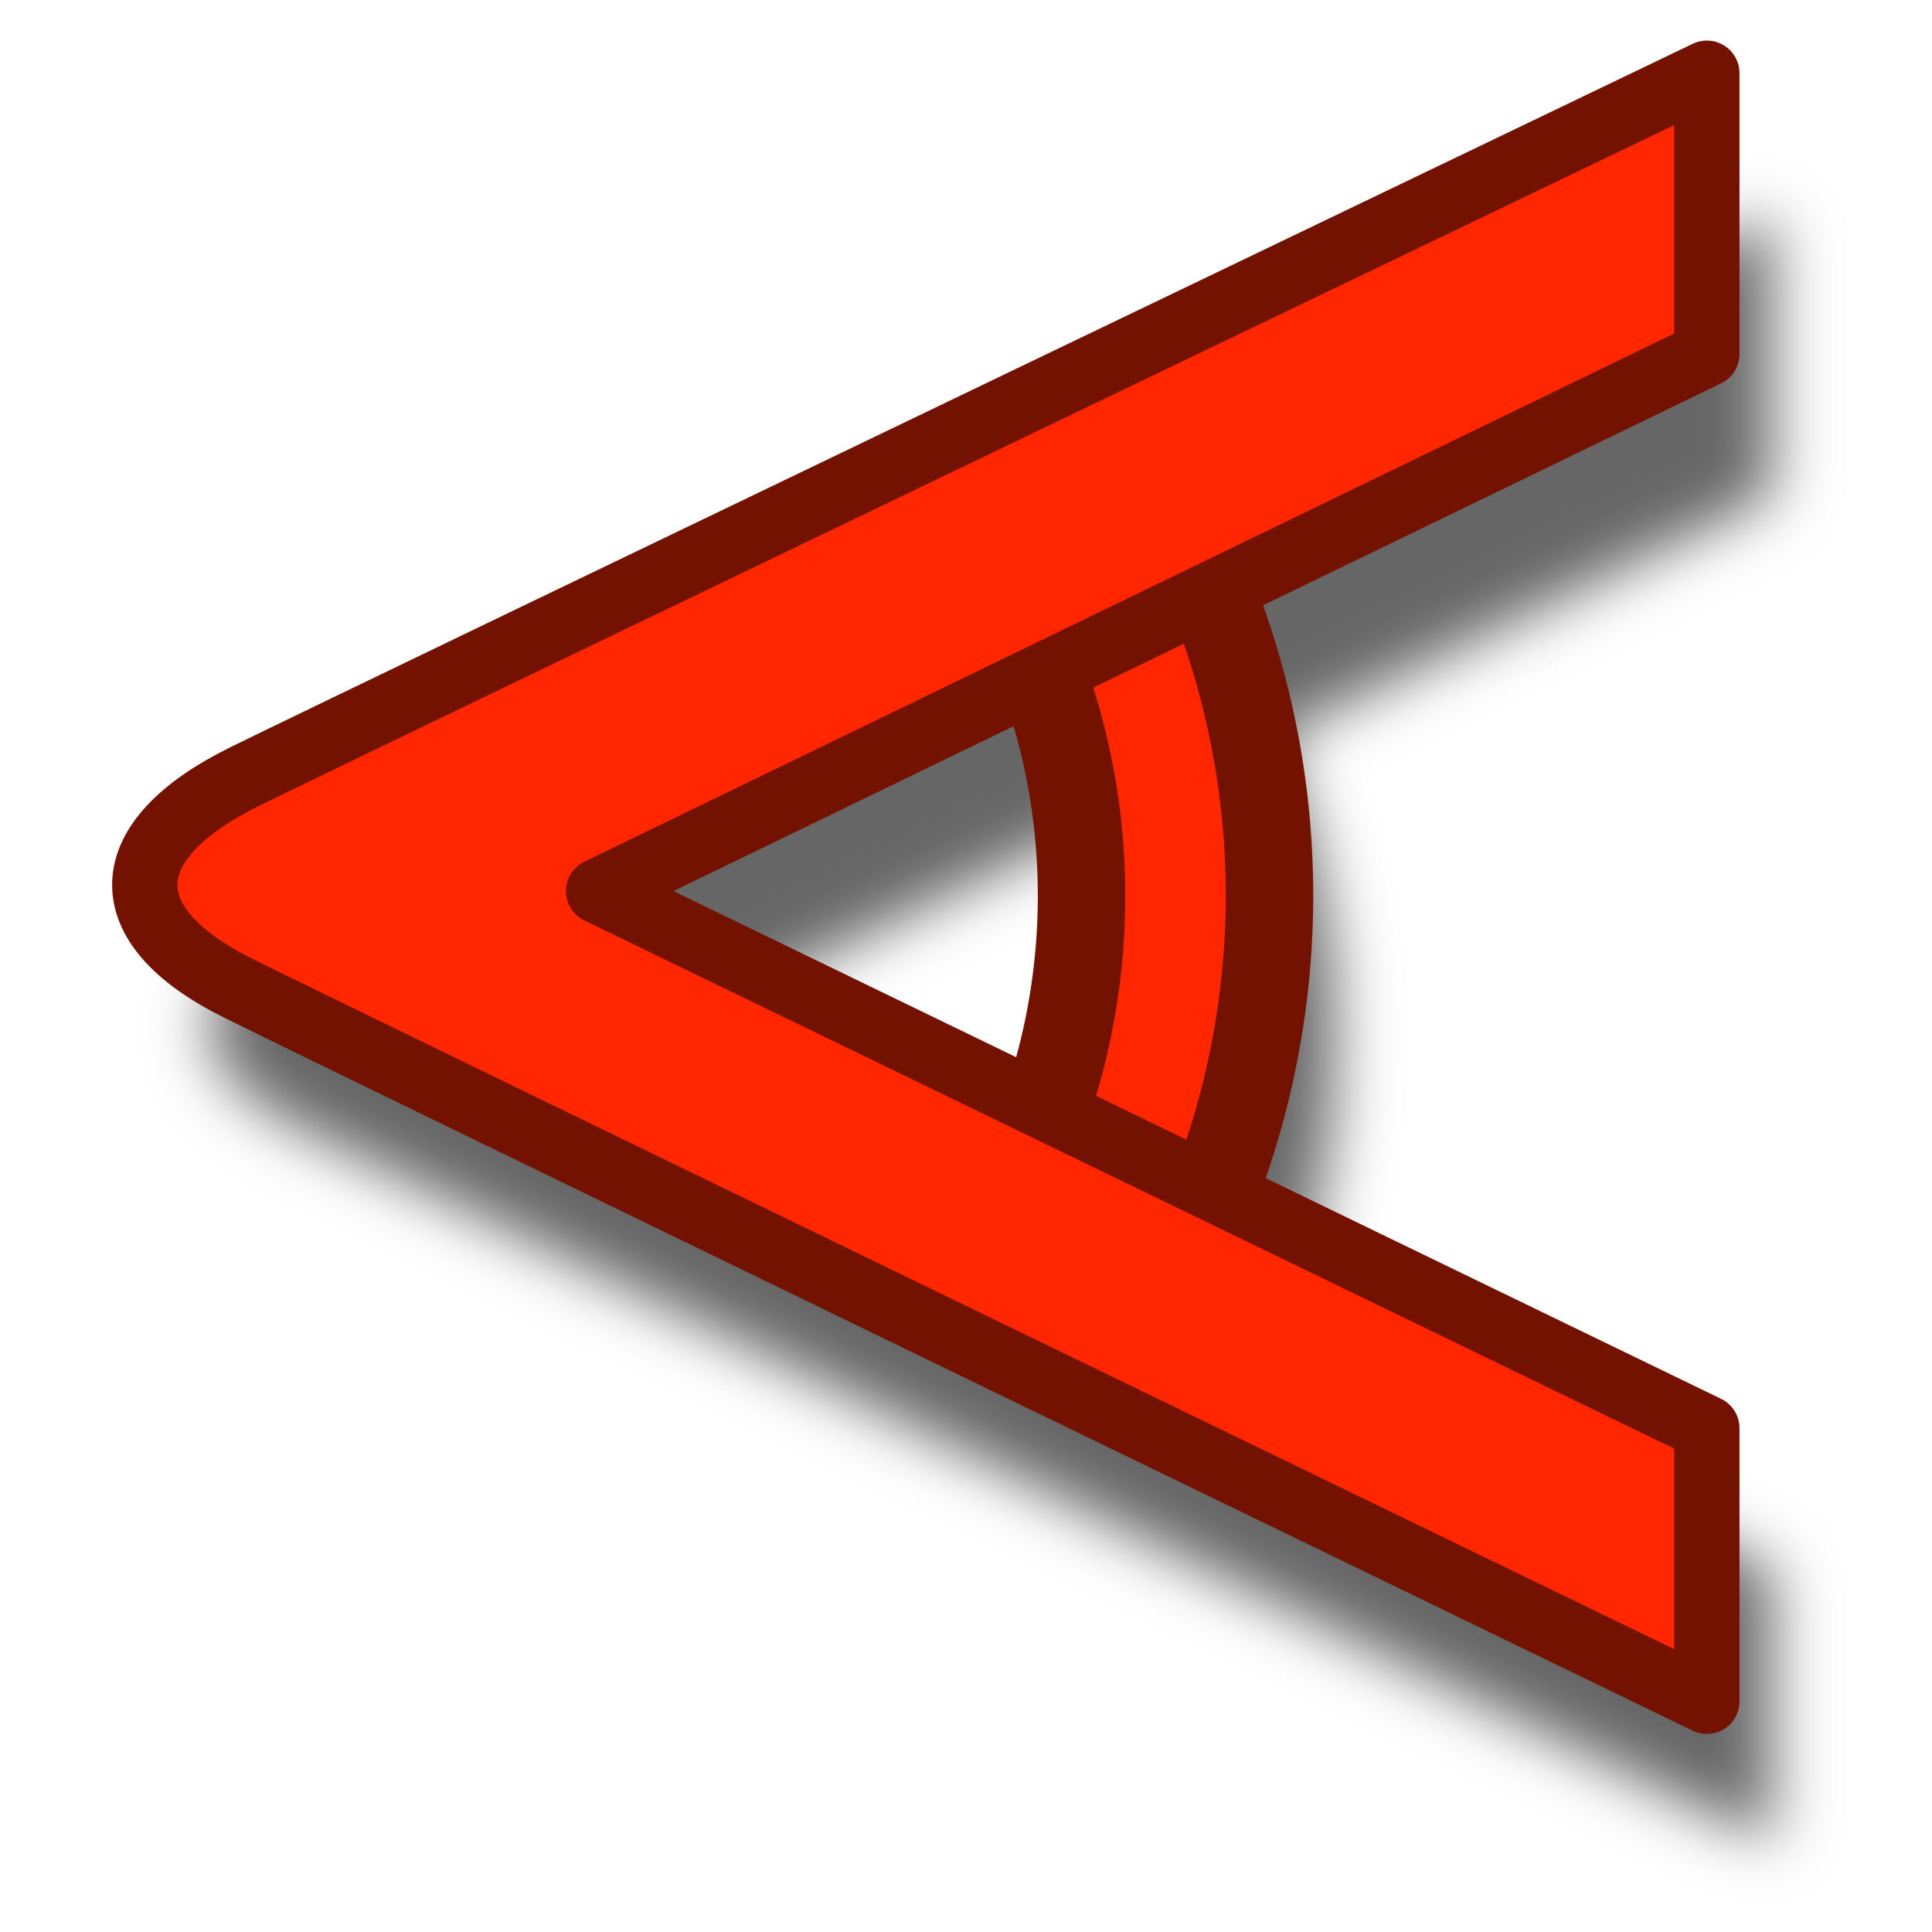
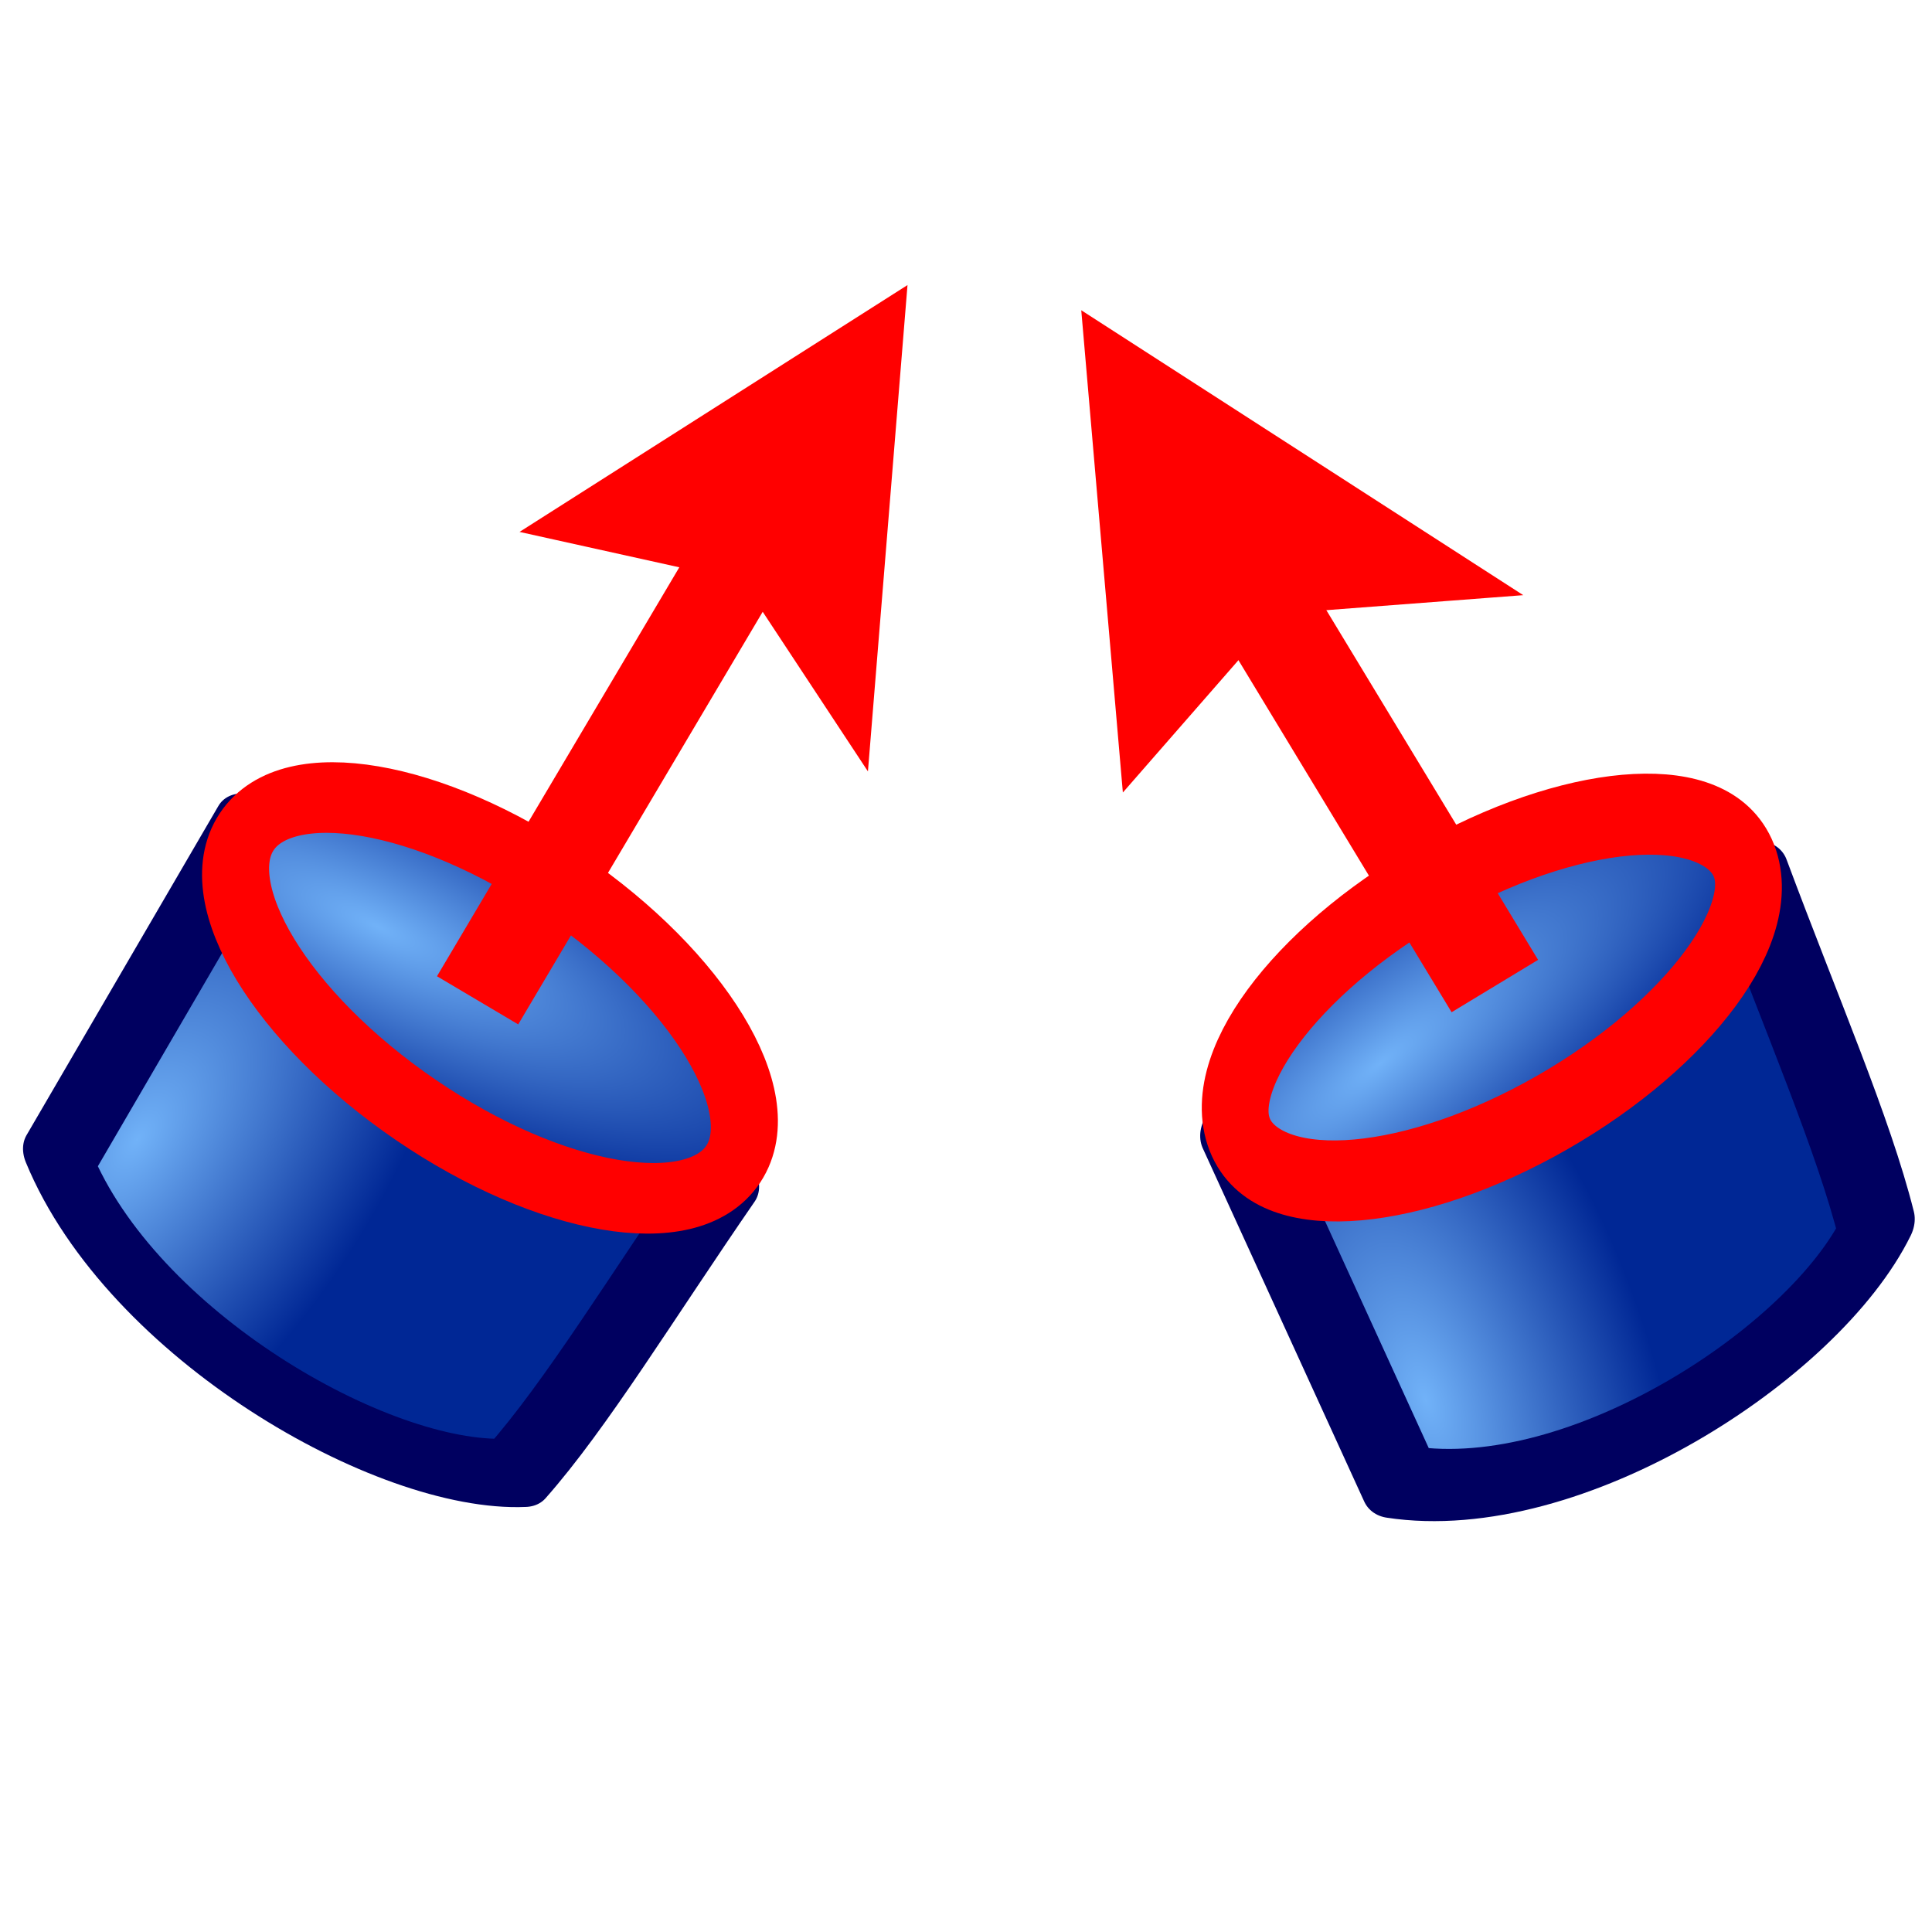
- <svg xmlns="http://www.w3.org/2000/svg" xmlns:xlink="http://www.w3.org/1999/xlink" width="64px" height="64px" id="svg2816" version="1.1">
-   <defs id="defs2818">
-     <linearGradient id="linearGradient3602">
-       <stop style="stop-color:#ff2600;stop-opacity:1;" offset="0" id="stop3604" />
-       <stop style="stop-color:#ff5f00;stop-opacity:1;" offset="1" id="stop3606" />
+ <svg xmlns="http://www.w3.org/2000/svg" xmlns:xlink="http://www.w3.org/1999/xlink" width="64px" height="64px" id="svg2980" version="1.1">
+   <defs id="defs2982">
+     <linearGradient id="linearGradient3864">
+       <stop id="stop3866" offset="0" style="stop-color:#71b2f8;stop-opacity:1;" />
+       <stop id="stop3868" offset="1" style="stop-color:#002795;stop-opacity:1;" />
    </linearGradient>
-     <linearGradient xlink:href="#linearGradient3602-7" id="linearGradient3608-5" x1="3.909" y1="14.364" x2="24.818" y2="14.364" gradientUnits="userSpaceOnUse" />
-     <linearGradient id="linearGradient3602-7">
-       <stop style="stop-color:#c51900;stop-opacity:1;" offset="0" id="stop3604-1" />
-       <stop style="stop-color:#ff5f00;stop-opacity:1;" offset="1" id="stop3606-3" />
+     <linearGradient id="linearGradient3377">
+       <stop id="stop3379" offset="0" style="stop-color:#faff2b;stop-opacity:1;" />
+       <stop id="stop3381" offset="1" style="stop-color:#ffaa00;stop-opacity:1;" />
    </linearGradient>
-     <linearGradient xlink:href="#linearGradient3602-5" id="linearGradient3608-1" x1="3.909" y1="14.364" x2="24.818" y2="14.364" gradientUnits="userSpaceOnUse" />
-     <linearGradient id="linearGradient3602-5">
-       <stop style="stop-color:#c51900;stop-opacity:1;" offset="0" id="stop3604-9" />
-       <stop style="stop-color:#ff5f00;stop-opacity:1;" offset="1" id="stop3606-9" />
+     <radialGradient xlink:href="#linearGradient3377" id="radialGradient3701" gradientUnits="userSpaceOnUse" cx="84.883" cy="77.043" fx="84.883" fy="77.043" r="19.467" gradientTransform="matrix(2.849242,1.258512,-0.4040415,0.9147407,-125.8413,-100.258)" />
+     <linearGradient id="linearGradient3007">
+       <stop id="stop3009" offset="0" style="stop-color:#faff2b;stop-opacity:1;" />
+       <stop id="stop3011" offset="1" style="stop-color:#ffaa00;stop-opacity:1;" />
    </linearGradient>
-     <linearGradient y2="14.364" x2="24.818" y1="14.364" x1="3.909" gradientUnits="userSpaceOnUse" id="linearGradient3686" xlink:href="#linearGradient3602-5" />
-     <linearGradient xlink:href="#linearGradient3602-58" id="linearGradient3608-8" x1="3.909" y1="14.364" x2="24.818" y2="14.364" gradientUnits="userSpaceOnUse" />
-     <linearGradient id="linearGradient3602-58">
-       <stop style="stop-color:#c51900;stop-opacity:1;" offset="0" id="stop3604-2" />
-       <stop style="stop-color:#ff5f00;stop-opacity:1;" offset="1" id="stop3606-2" />
+     <linearGradient id="linearGradient3377-6">
+       <stop id="stop3379-2" offset="0" style="stop-color:#00afff;stop-opacity:1;" />
+       <stop id="stop3381-4" offset="1" style="stop-color:#0034ff;stop-opacity:1;" />
    </linearGradient>
-     <linearGradient y2="14.364" x2="24.818" y1="14.364" x1="3.909" gradientUnits="userSpaceOnUse" id="linearGradient3726" xlink:href="#linearGradient3602-58" />
-     <filter id="filter7748">
-       <feGaussianBlur stdDeviation="1.03" id="feGaussianBlur7750" />
-     </filter>
+     <radialGradient r="19.467" fy="77.043" fx="84.883" cy="77.043" cx="84.883" gradientTransform="matrix(2.849242,1.258512,-0.4040415,0.9147407,-125.8413,-100.258)" gradientUnits="userSpaceOnUse" id="radialGradient3017-8" xlink:href="#linearGradient3377-6" />
+     <linearGradient id="linearGradient3835">
+       <stop id="stop3837" offset="0" style="stop-color:#faff2b;stop-opacity:1;" />
+       <stop id="stop3839" offset="1" style="stop-color:#ffaa00;stop-opacity:1;" />
+     </linearGradient>
+     <linearGradient id="linearGradient3377-2">
+       <stop id="stop3379-7" offset="0" style="stop-color:#faff2b;stop-opacity:1;" />
+       <stop id="stop3381-8" offset="1" style="stop-color:#ffaa00;stop-opacity:1;" />
+     </linearGradient>
+     <radialGradient r="19.467" fy="77.043" fx="84.883" cy="77.043" cx="84.883" gradientTransform="matrix(2.849242,1.258512,-0.4040415,0.9147407,-125.8413,-100.258)" gradientUnits="userSpaceOnUse" id="radialGradient3017-6" xlink:href="#linearGradient3377-2" />
+     <linearGradient id="linearGradient3835-1">
+       <stop id="stop3837-0" offset="0" style="stop-color:#faff2b;stop-opacity:1;" />
+       <stop id="stop3839-9" offset="1" style="stop-color:#ffaa00;stop-opacity:1;" />
+     </linearGradient>
+     <radialGradient xlink:href="#linearGradient4032" id="radialGradient4112" gradientUnits="userSpaceOnUse" gradientTransform="matrix(-0.1915761,0.4662146,-1.136416,-0.419043,156.5648,24.07671)" cx="86.837" cy="90.601" fx="86.837" fy="90.601" r="19.467" />
+     <linearGradient id="linearGradient4032">
+       <stop style="stop-color:#71b2f8;stop-opacity:1;" offset="0" id="stop4034" />
+       <stop style="stop-color:#002795;stop-opacity:1;" offset="1" id="stop4036" />
+     </linearGradient>
+     <radialGradient xlink:href="#linearGradient4032" id="radialGradient4114" gradientUnits="userSpaceOnUse" gradientTransform="matrix(0.1903683,-0.6138636,1.99853,-0.190928,-47.1332,165.4556)" cx="113.502" cy="65.849" fx="113.502" fy="65.849" r="19.467" />
+     <linearGradient id="linearGradient3171">
+       <stop style="stop-color:#71b2f8;stop-opacity:1;" offset="0" id="stop3173" />
+       <stop style="stop-color:#002795;stop-opacity:1;" offset="1" id="stop3175" />
+     </linearGradient>
+     <radialGradient r="19.467" fy="65.849" fx="113.502" cy="65.849" cx="113.502" gradientTransform="matrix(0.1903683,-0.6138636,1.99853,-0.190928,-47.1332,165.4556)" gradientUnits="userSpaceOnUse" id="radialGradient3180" xlink:href="#linearGradient4032" />
+     <radialGradient xlink:href="#linearGradient4032-7" id="radialGradient4112-9" gradientUnits="userSpaceOnUse" gradientTransform="matrix(-0.1915761,0.4662146,-1.136416,-0.419043,162.9924,26.56694)" cx="86.837" cy="90.601" fx="86.837" fy="90.601" r="19.467" />
+     <linearGradient id="linearGradient4032-7">
+       <stop style="stop-color:#71b2f8;stop-opacity:1;" offset="0" id="stop4034-3" />
+       <stop style="stop-color:#002795;stop-opacity:1;" offset="1" id="stop4036-6" />
+     </linearGradient>
+     <radialGradient xlink:href="#linearGradient4032-7" id="radialGradient4114-3" gradientUnits="userSpaceOnUse" gradientTransform="matrix(0.1903683,-0.6138636,1.99853,-0.190928,-47.1332,165.4556)" cx="113.502" cy="65.849" fx="113.502" fy="65.849" r="19.467" />
+     <linearGradient id="linearGradient3171-9">
+       <stop style="stop-color:#71b2f8;stop-opacity:1;" offset="0" id="stop3173-7" />
+       <stop style="stop-color:#002795;stop-opacity:1;" offset="1" id="stop3175-5" />
+     </linearGradient>
+     <radialGradient r="19.467" fy="65.849" fx="113.502" cy="65.849" cx="113.502" gradientTransform="matrix(0.1903683,-0.6138636,1.99853,-0.190928,-47.1332,165.4556)" gradientUnits="userSpaceOnUse" id="radialGradient3180-6" xlink:href="#linearGradient4032-7" />
+     <linearGradient id="linearGradient4032-8">
+       <stop style="stop-color:#71b2f8;stop-opacity:1;" offset="0" id="stop4034-4" />
+       <stop style="stop-color:#002795;stop-opacity:1;" offset="1" id="stop4036-3" />
+     </linearGradient>
+     <radialGradient xlink:href="#linearGradient4032-8" id="radialGradient4114-9" gradientUnits="userSpaceOnUse" gradientTransform="matrix(0.1903683,-0.6138636,1.99853,-0.190928,-47.1332,165.4556)" cx="113.502" cy="65.849" fx="113.502" fy="65.849" r="19.467" />
+     <linearGradient id="linearGradient3171-1">
+       <stop style="stop-color:#71b2f8;stop-opacity:1;" offset="0" id="stop3173-0" />
+       <stop style="stop-color:#002795;stop-opacity:1;" offset="1" id="stop3175-3" />
+     </linearGradient>
+     <linearGradient id="linearGradient4032-0">
+       <stop style="stop-color:#71b2f8;stop-opacity:1;" offset="0" id="stop4034-37" />
+       <stop style="stop-color:#002795;stop-opacity:1;" offset="1" id="stop4036-1" />
+     </linearGradient>
+     <radialGradient xlink:href="#linearGradient4032-0" id="radialGradient3703" gradientUnits="userSpaceOnUse" cx="132.705" cy="90.193" fx="132.705" fy="90.193" r="19.467" gradientTransform="matrix(-0.08162339,1.394907,-1.157257,-0.2696337,245.2277,-105.4436)" />
+     <linearGradient id="linearGradient3284">
+       <stop style="stop-color:#71b2f8;stop-opacity:1;" offset="0" id="stop3286" />
+       <stop style="stop-color:#002795;stop-opacity:1;" offset="1" id="stop3288" />
+     </linearGradient>
+     <linearGradient xlink:href="#linearGradient3193" id="linearGradient3191" x1="11.758" y1="27.364" x2="21.166" y2="55.146" gradientUnits="userSpaceOnUse" gradientTransform="matrix(-0.999956,0.00937982,-0.00937982,-0.999956,39.60823,75.666)" />
+     <linearGradient id="linearGradient3193">
+       <stop id="stop3195" offset="0" style="stop-color:#68ff00;stop-opacity:1;" />
+       <stop id="stop3197" offset="1" style="stop-color:#078b00;stop-opacity:1;" />
+     </linearGradient>
  </defs>
  <g id="layer1">
-     <path style="opacity:0.6;color:#000000;fill:#000000;fill-opacity:1;fill-rule:nonzero;stroke:none;stroke-width:2.97;marker:none;visibility:visible;display:inline;overflow:visible;filter:url(#filter7748);enable-background:accumulate" d="m 58.671,6.168 c 0,0 -44.04,22.258 -48.375,24.5 -4.335,2.242 -4.438,5.169 -0.219,7.375 4.177,2.184 48.594,24.875 48.594,24.875 l 0,-9.531 -16.281,-8.312 c 1.139,-3.136 1.787,-6.507 1.812,-10.031 0.027,-3.772 -0.691,-7.381 -1.938,-10.719 l 16.406,-8.375 0,-9.781 z M 36.702,27.168 c 0.839,2.458 1.301,5.1 1.281,7.844 -0.018,2.526 -0.445,4.937 -1.188,7.219 l -14.812,-7.562 14.719,-7.5 z" id="path7694-7" transform="matrix(1.001165,0,0,0.950258,-0.03776807,1.275114)" />
-     <path style="color:#000000;fill:#ff2600;fill-opacity:1;fill-rule:nonzero;stroke:#731200;stroke-width:2.897;stroke-linecap:square;stroke-linejoin:round;stroke-miterlimit:4;stroke-opacity:1;stroke-dasharray:none;stroke-dashoffset:0;marker:none;visibility:visible;display:inline;overflow:visible;enable-background:accumulate" d="m 37.986,15.315 -5.475,2.851 c 2.124,3.424 3.348,7.41 3.316,11.67 -0.03,4.052 -1.18,7.854 -3.16,11.136 l 5.287,3.088 c 2.558,-4.178 4.06,-9.019 4.099,-14.194 0.04,-5.3 -1.46,-10.273 -4.067,-14.551 z" id="path7694" />
-     <path style="color:#000000;fill:#ff2600;fill-opacity:1;fill-rule:nonzero;stroke:#731200;stroke-width:2.162;stroke-linecap:square;stroke-linejoin:round;stroke-miterlimit:4;stroke-opacity:1;stroke-dasharray:none;stroke-dashoffset:0;marker:none;visibility:visible;display:inline;overflow:visible;enable-background:accumulate" d="M 7.888,32.734 C 12.07,34.809 56.542,56.357 56.542,56.357 l 0,-9.046 -36.713,-17.793 36.713,-17.793 0,-9.3 c 0,0 -44.074,21.158 -48.414,23.288 -4.34,2.13 -4.464,4.924 -0.24,7.021 z" id="path7596" />
+     <g id="g4108-9" transform="matrix(-0.4469314,-0.4668067,0.5933112,-0.5250051,49.36493,81.90599)" style="stroke-width:3.405;stroke-miterlimit:4;stroke-dasharray:none">
+       <path id="path3727-9" d="m 34.75,47.748 c 4.295,1.956 10.609,3.826 17.701,6.28 L 60.183,31.274 41.129,25.932 C 34.113,30.475 31.993,42.184 34.75,47.748 z" style="fill:url(#radialGradient4112-9);fill-opacity:1;fill-rule:evenodd;stroke:#000060;stroke-width:3.405;stroke-linecap:butt;stroke-linejoin:round;stroke-miterlimit:4;stroke-opacity:1;stroke-dasharray:none;stroke-dashoffset:0;marker:none;visibility:visible;display:inline;overflow:visible;enable-background:accumulate" />
+       <path transform="matrix(0.154295,-0.5406051,0.7522955,0.2476755,-21.08574,74.18153)" d="m 117.857,83.5 c 0,4.635 -9.594,8.392 -21.429,8.392 -11.835,0 -21.429,-3.757 -21.429,-8.392 0,-4.635 9.594,-8.392 21.429,-8.392 11.835,0 21.429,3.757 21.429,8.392 z" id="path3725-8" style="fill:url(#radialGradient3180-6);fill-opacity:1;fill-rule:evenodd;stroke:#ff0000;stroke-width:5.105;stroke-linecap:butt;stroke-linejoin:round;stroke-miterlimit:4;stroke-opacity:1;stroke-dasharray:none;stroke-dashoffset:0;marker:none;visibility:visible;display:inline;overflow:visible;enable-background:accumulate" />
+     </g>
+     <path style="fill:none;stroke:#ff0000;stroke-width:3.349;stroke-linecap:butt;stroke-linejoin:miter;stroke-miterlimit:4;stroke-opacity:1;stroke-dasharray:none" d="M 38.759,14.894 49.519,32.664" id="path3906" />
+     <g id="g4108" transform="matrix(0.128285,-0.6534236,0.7323428,0.2885592,-19.67807,54.23528)" style="stroke-width:3.168;stroke-miterlimit:4;stroke-dasharray:none">
+       <path id="path3727-0" d="m 28.322,45.257 c 4.295,1.956 10.609,3.826 17.701,6.28 L 53.756,28.784 34.701,23.441 c -7.016,4.543 -9.136,16.253 -6.379,21.816 z" style="fill:url(#radialGradient4112);fill-opacity:1;fill-rule:evenodd;stroke:#000060;stroke-width:3.168;stroke-linecap:butt;stroke-linejoin:round;stroke-miterlimit:4;stroke-opacity:1;stroke-dasharray:none;stroke-dashoffset:0;marker:none;visibility:visible;display:inline;overflow:visible;enable-background:accumulate" />
+       <path transform="matrix(0.154295,-0.5406051,0.7522955,0.2476755,-27.5133,71.6913)" d="m 117.857,83.5 c 0,4.879 -9.594,8.834 -21.429,8.834 -11.835,0 -21.429,-3.955 -21.429,-8.834 0,-4.879 9.594,-8.834 21.429,-8.834 11.835,0 21.429,3.955 21.429,8.834 z" id="path3725-5" style="fill:url(#radialGradient3180);fill-opacity:1;fill-rule:evenodd;stroke:#ff0000;stroke-width:4.749;stroke-linecap:butt;stroke-linejoin:round;stroke-miterlimit:4;stroke-opacity:1;stroke-dasharray:none;stroke-dashoffset:0;marker:none;visibility:visible;display:inline;overflow:visible;enable-background:accumulate" />
+     </g>
+     <g id="g3760-8" transform="matrix(0.3980009,0,0,0.493381,18.71021,-4.578477)" />
+     <path style="fill:none;stroke:#ff0000;stroke-width:3.128;stroke-linecap:butt;stroke-linejoin:miter;stroke-miterlimit:4;stroke-opacity:1;stroke-dasharray:none" d="M 26.112,15.77 15.821,33.137" id="path3904" />
+     <path style="fill:#ff0000;fill-opacity:1;stroke:#ff0000;stroke-width:2.58;stroke-linecap:butt;stroke-linejoin:miter;stroke-miterlimit:4;stroke-opacity:1;stroke-dasharray:none" d="m 25.39,18.111 -4.857,-1.076 8.033,-5.111 -0.797,9.796 z" id="path3847" />
+     <path id="path3054" d="m 41.706,19.011 -3.424,3.92 -0.862,-9.994 8.88,5.724 z" style="fill:#ff0000;fill-opacity:1;stroke:#ff0000;stroke-width:2.735;stroke-linecap:butt;stroke-linejoin:miter;stroke-miterlimit:4;stroke-opacity:1;stroke-dasharray:none" />
  </g>
</svg>
